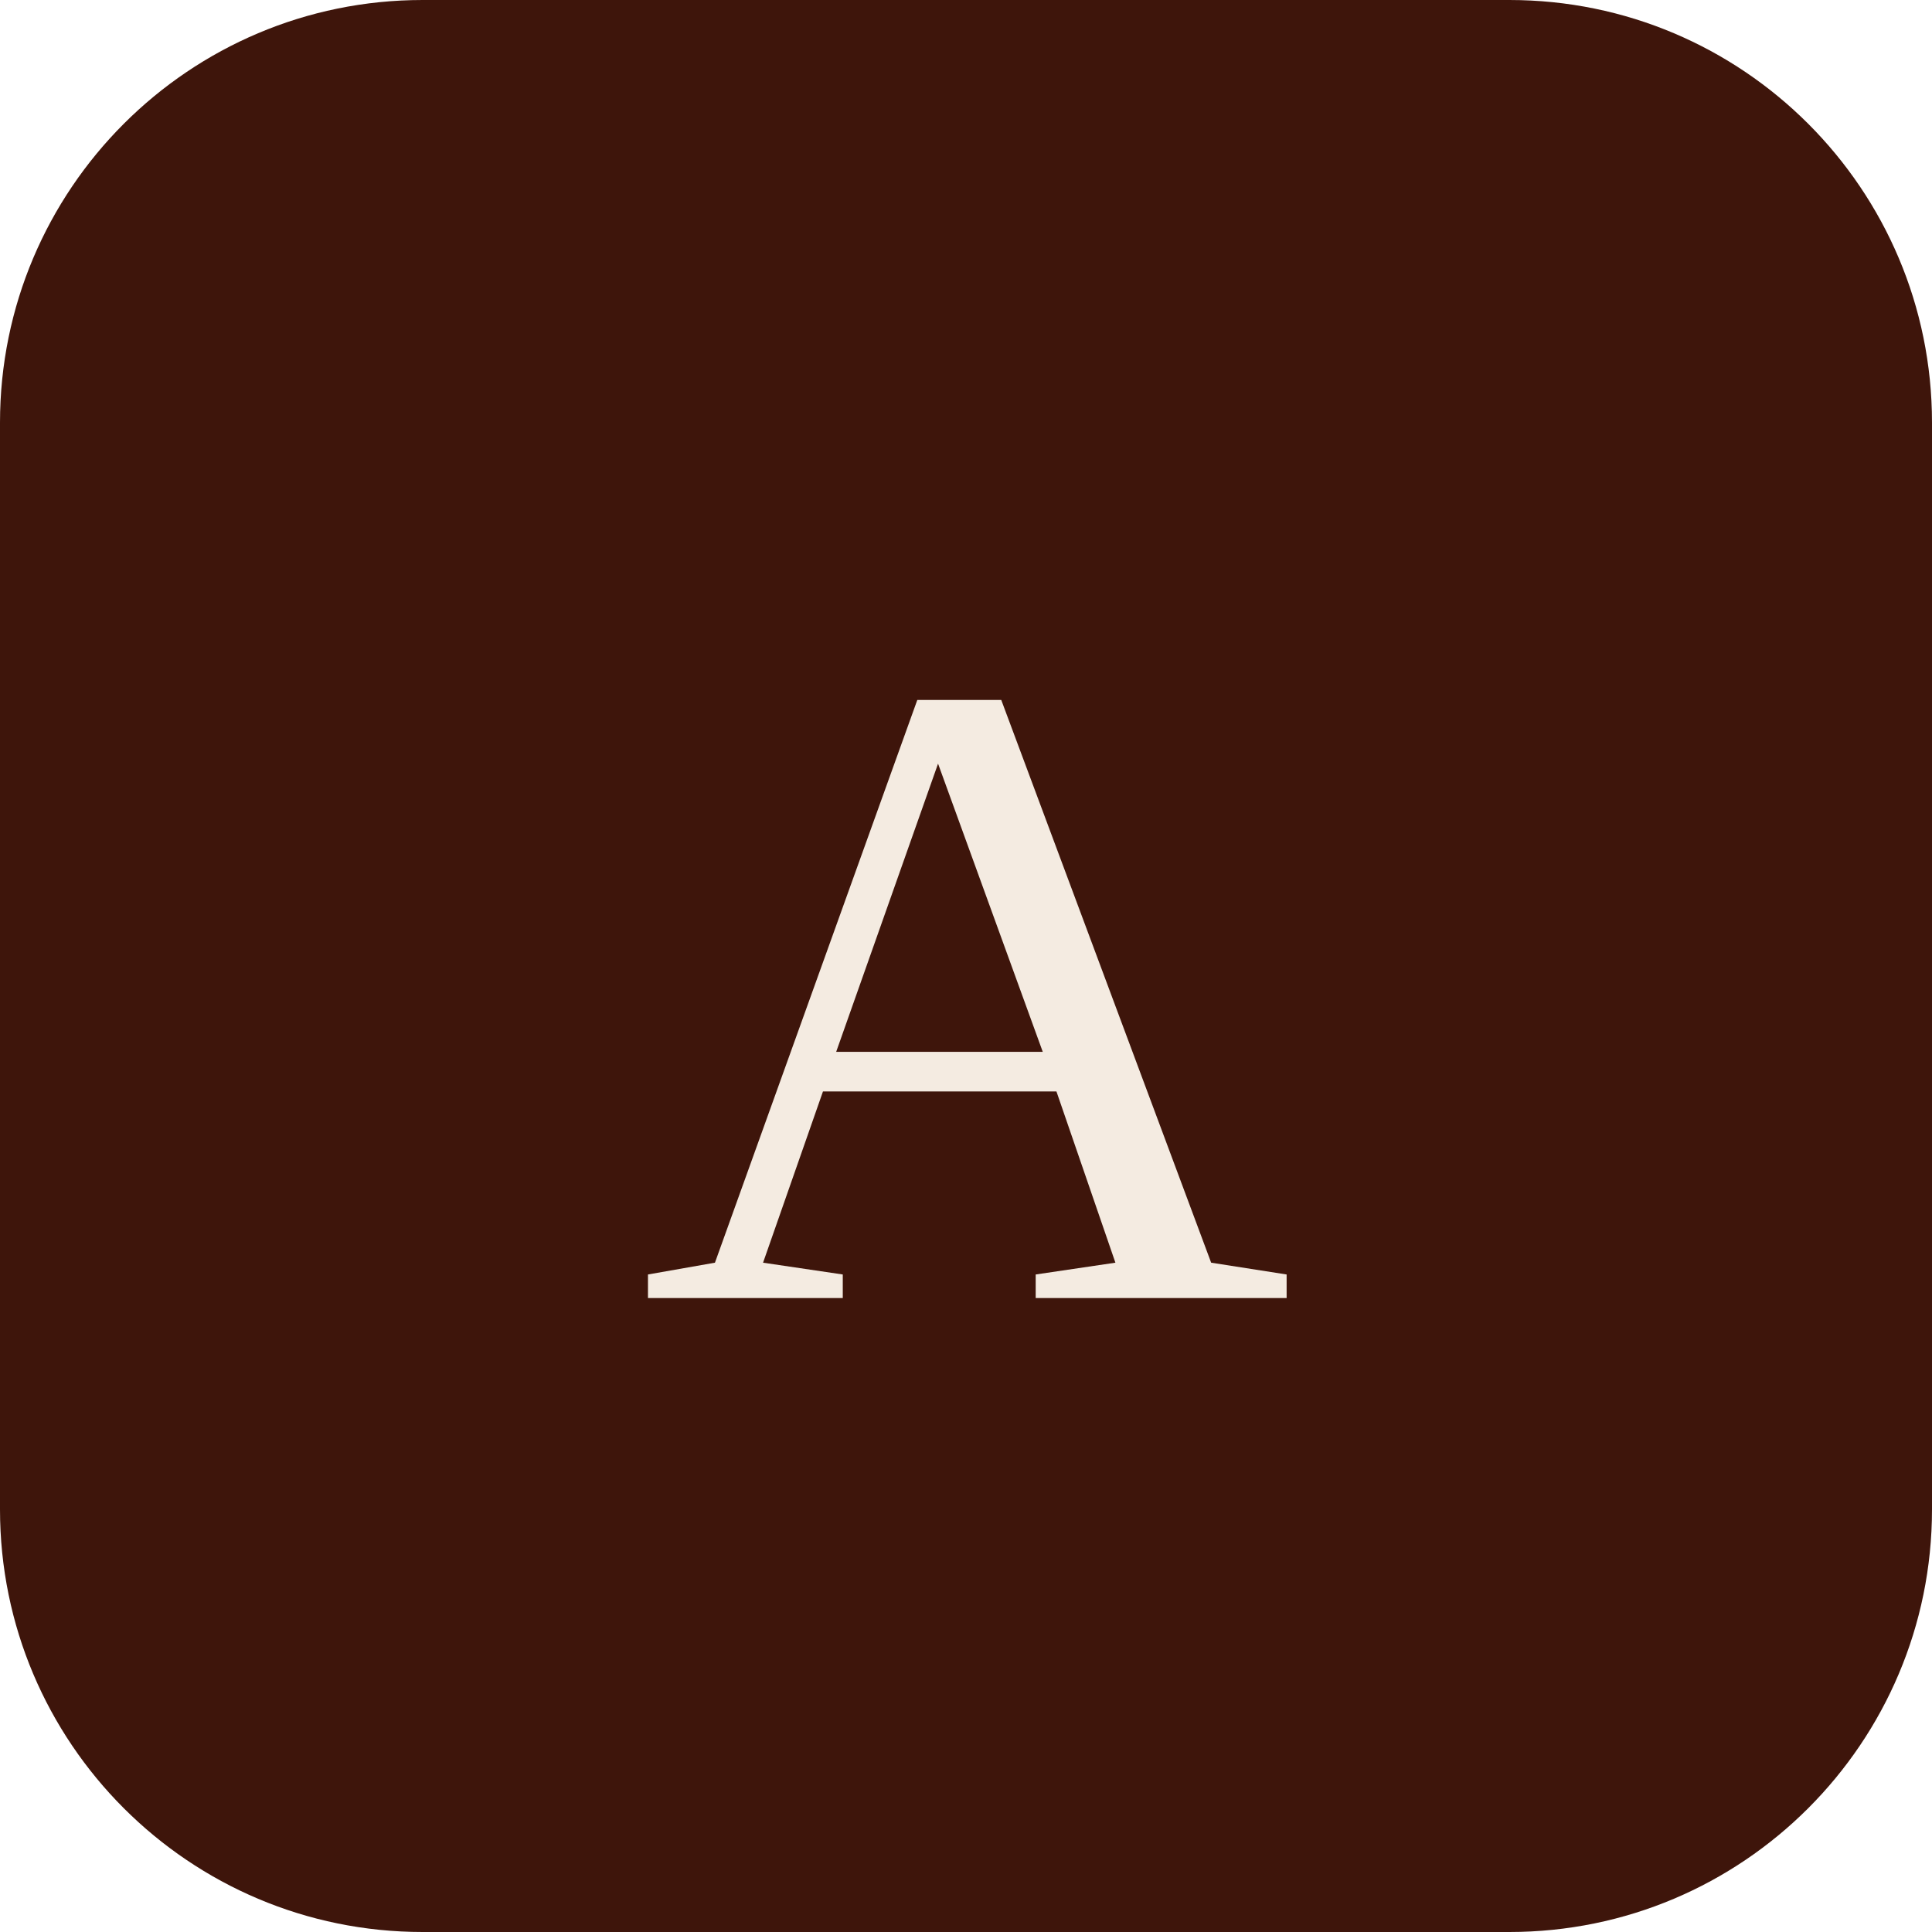
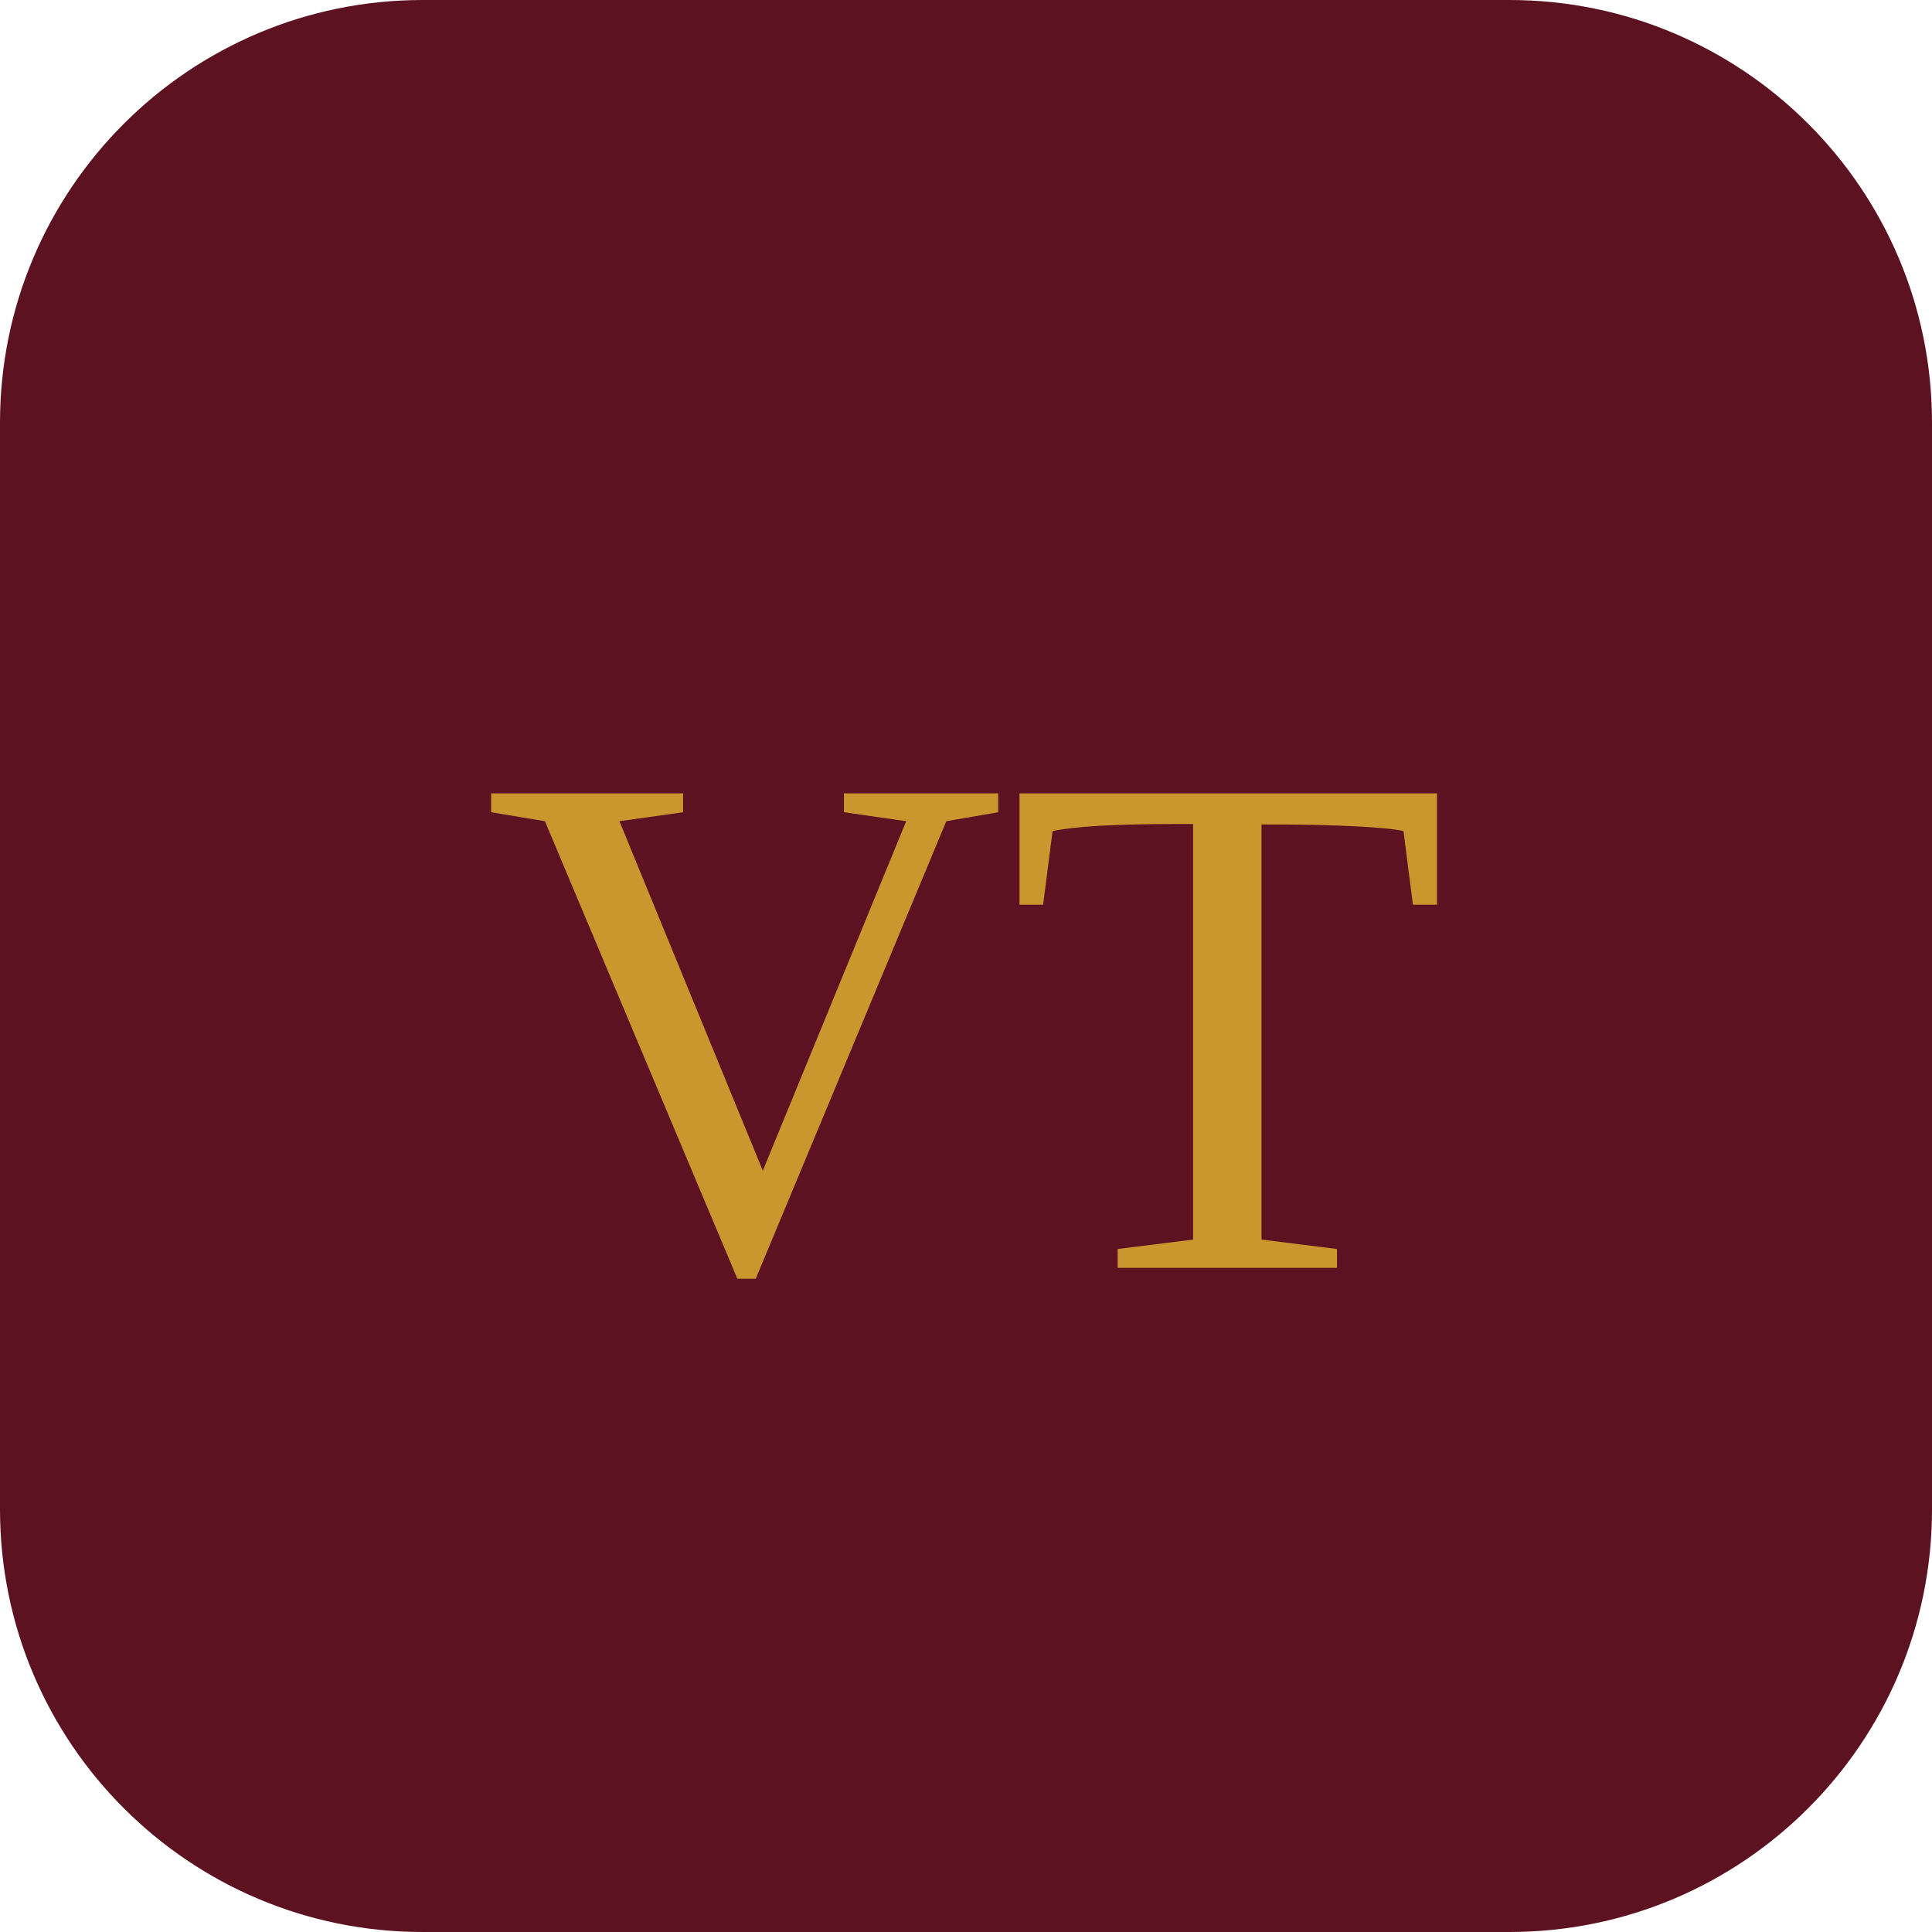
<svg xmlns="http://www.w3.org/2000/svg" viewBox="0 0 64 64">
-   <rect width="64" height="64" rx="14" fill="#3E150B" />
-   <text x="32" y="43" font-family="Georgia, 'Times New Roman', serif" font-size="30" fill="#F4EBE1" text-anchor="middle">A</text>
+   <rect width="64" height="64" rx="14" fill="#5C1220" />
+   <text x="32" y="42" font-family="Georgia, 'Times New Roman', serif" font-size="24" fill="#C9972E" text-anchor="middle">VT</text>
</svg>
